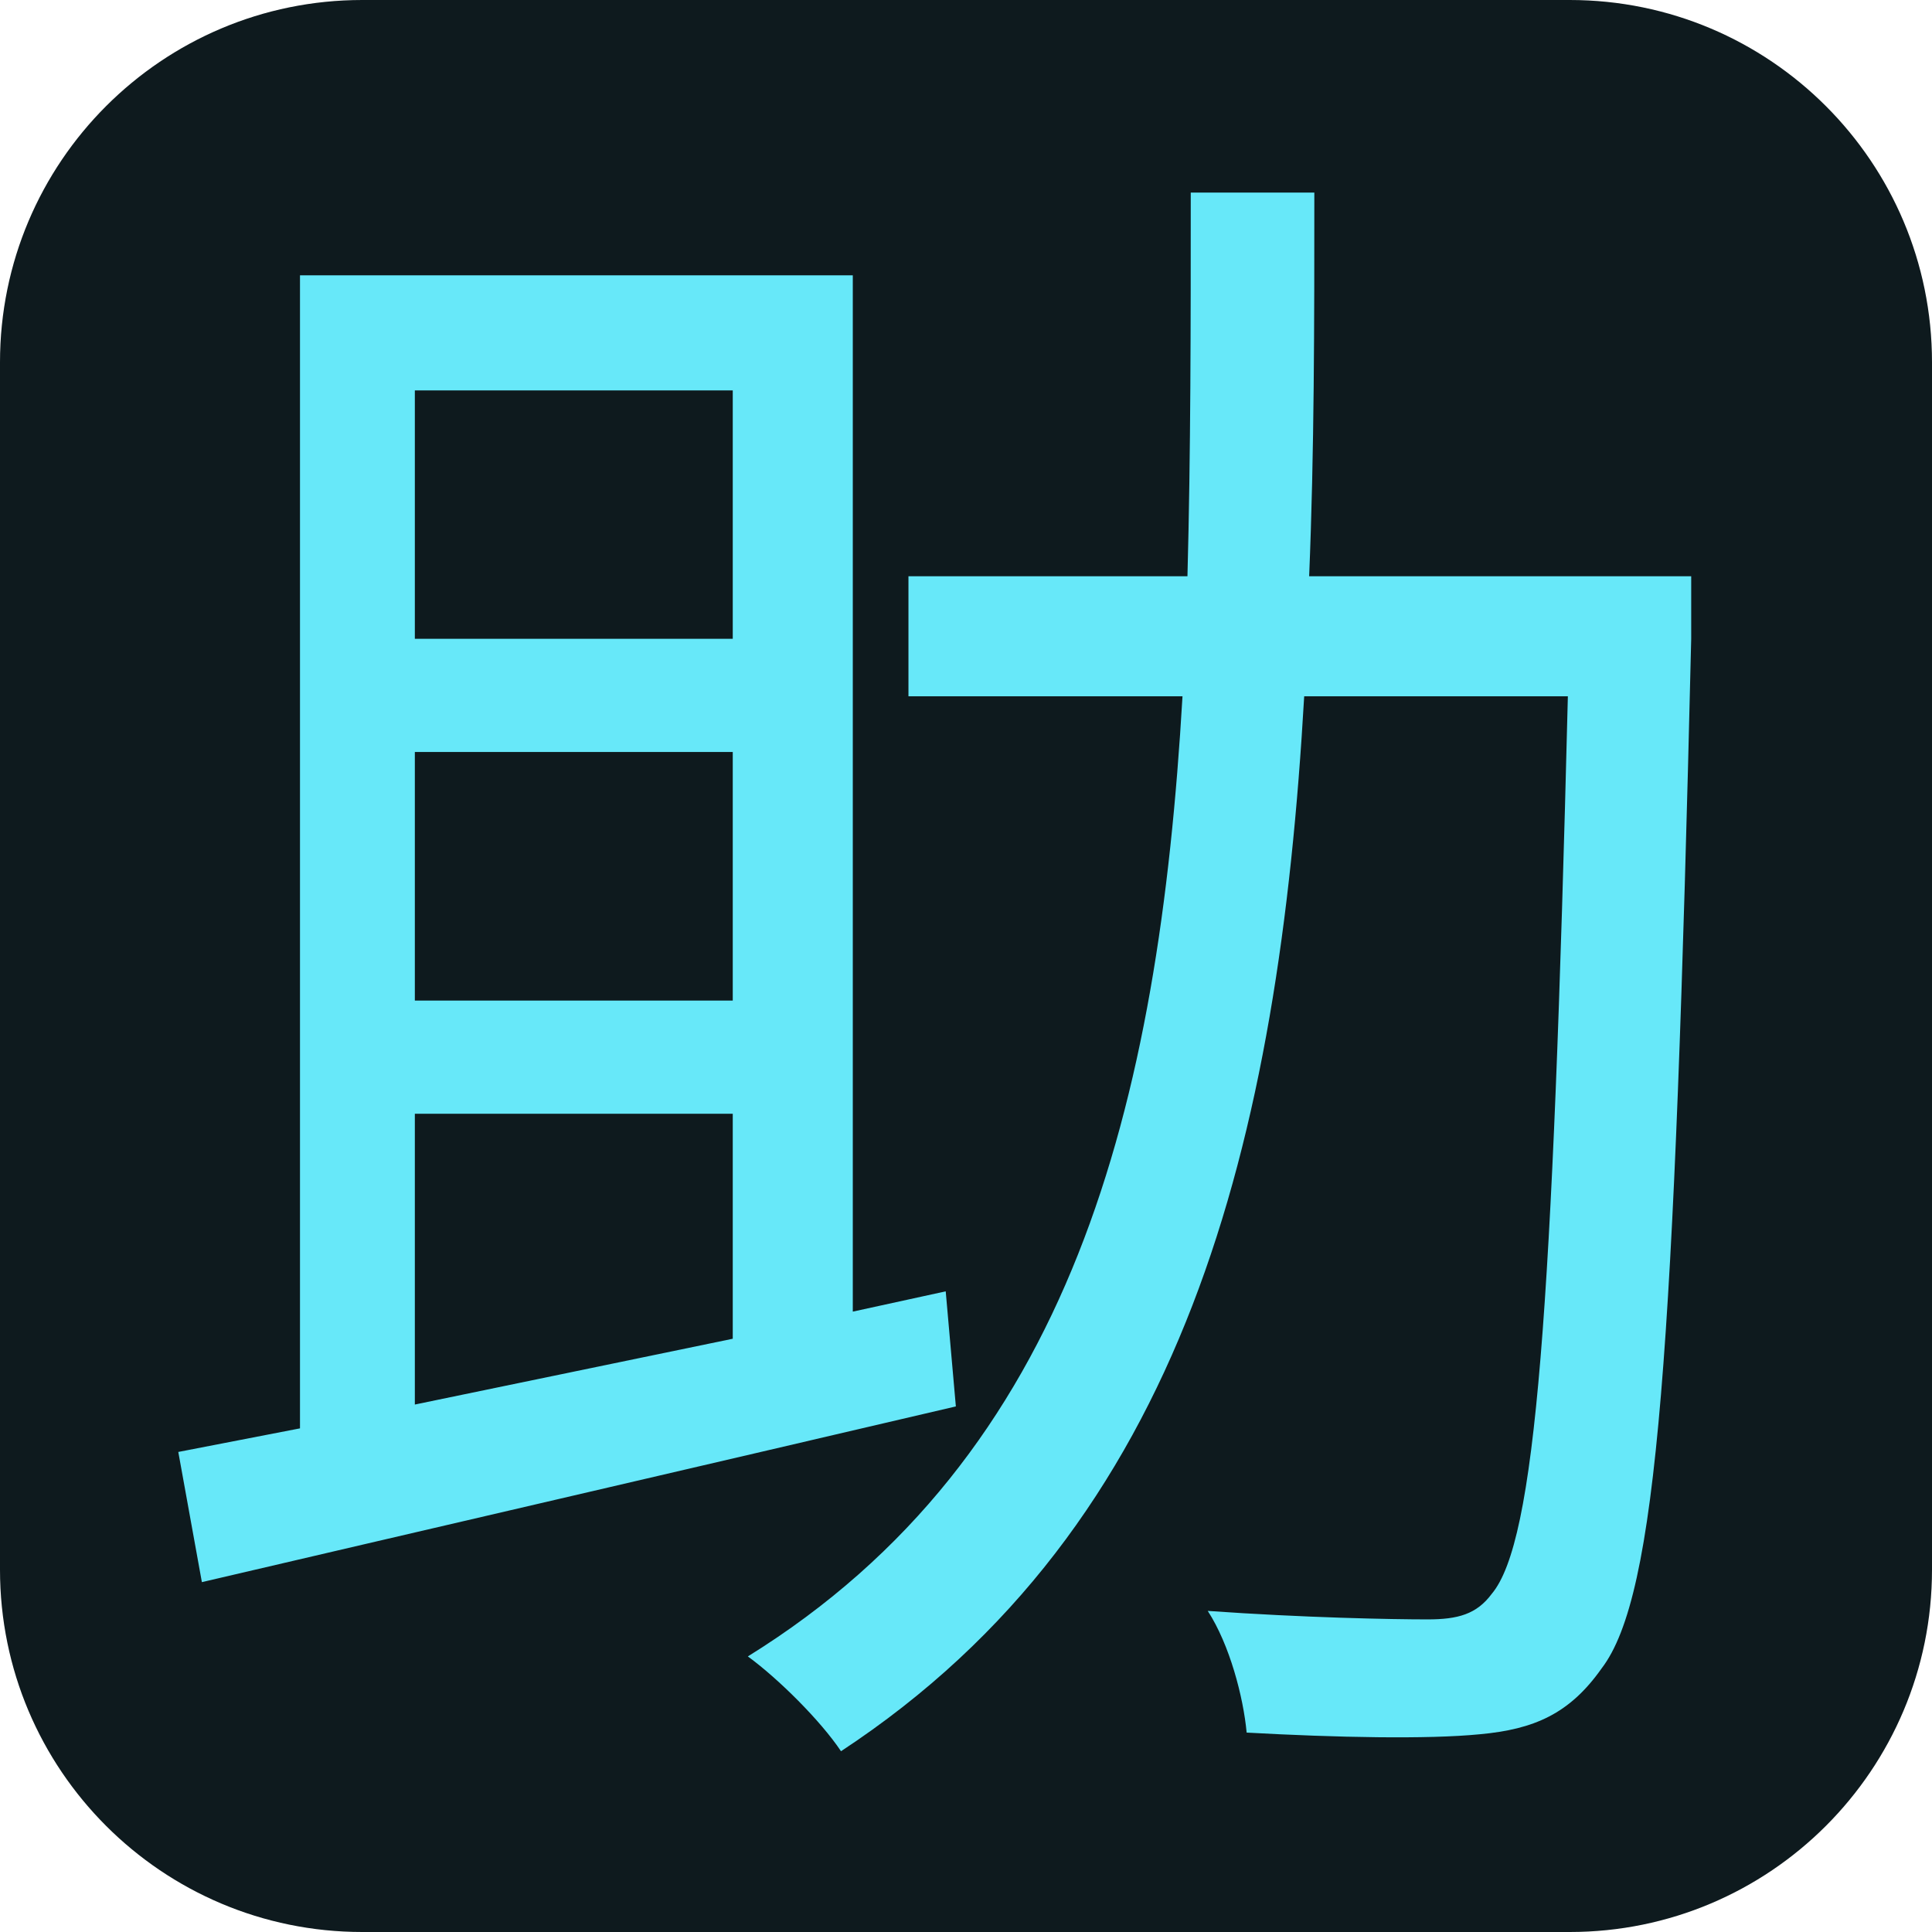
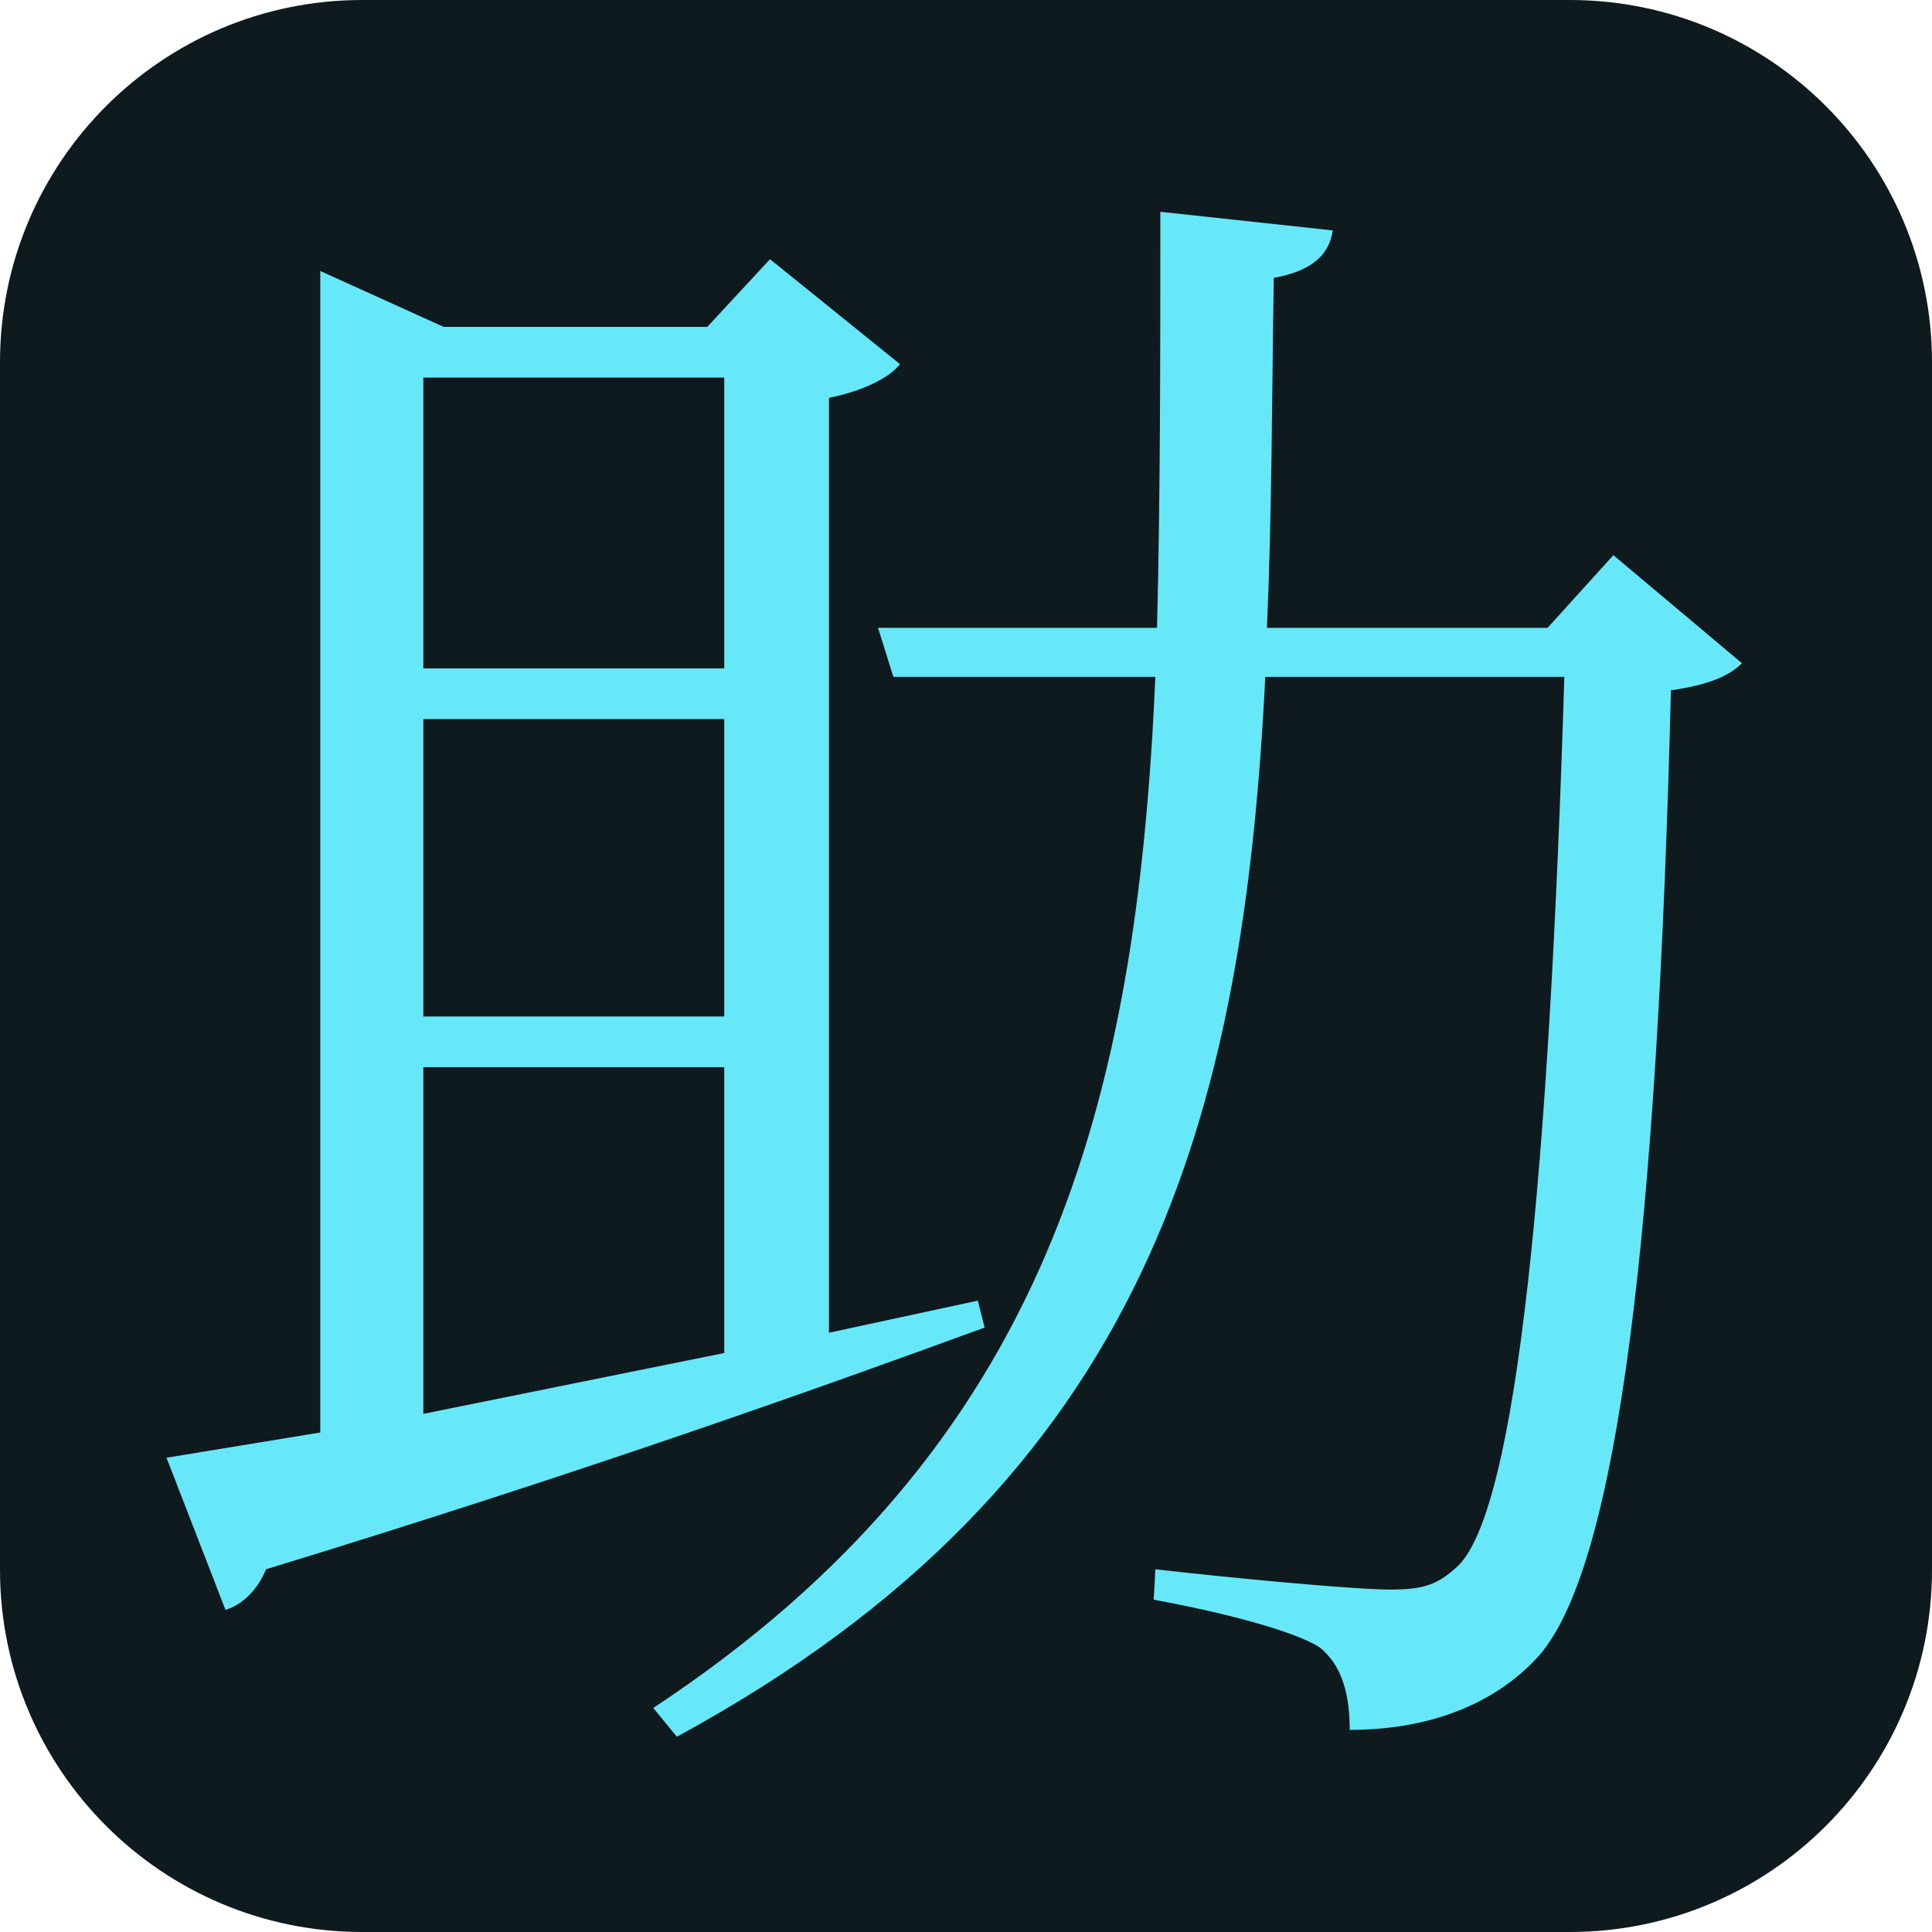
<svg xmlns="http://www.w3.org/2000/svg" width="128" height="128" viewBox="0 0 128 128" fill="none">
  <rect width="128" height="128" rx="24" fill="#0e1a1e" />
-   <text x="64" y="58" text-anchor="middle" dominant-baseline="central" font-size="112" font-family="serif" fill="#67e8f9">助</text>
+   <text x="64" y="58" text-anchor="middle" dominant-baseline="central" font-size="112" font-family="Noto Serif CJK JP, serif" fill="#67e8f9">助</text>
</svg>
